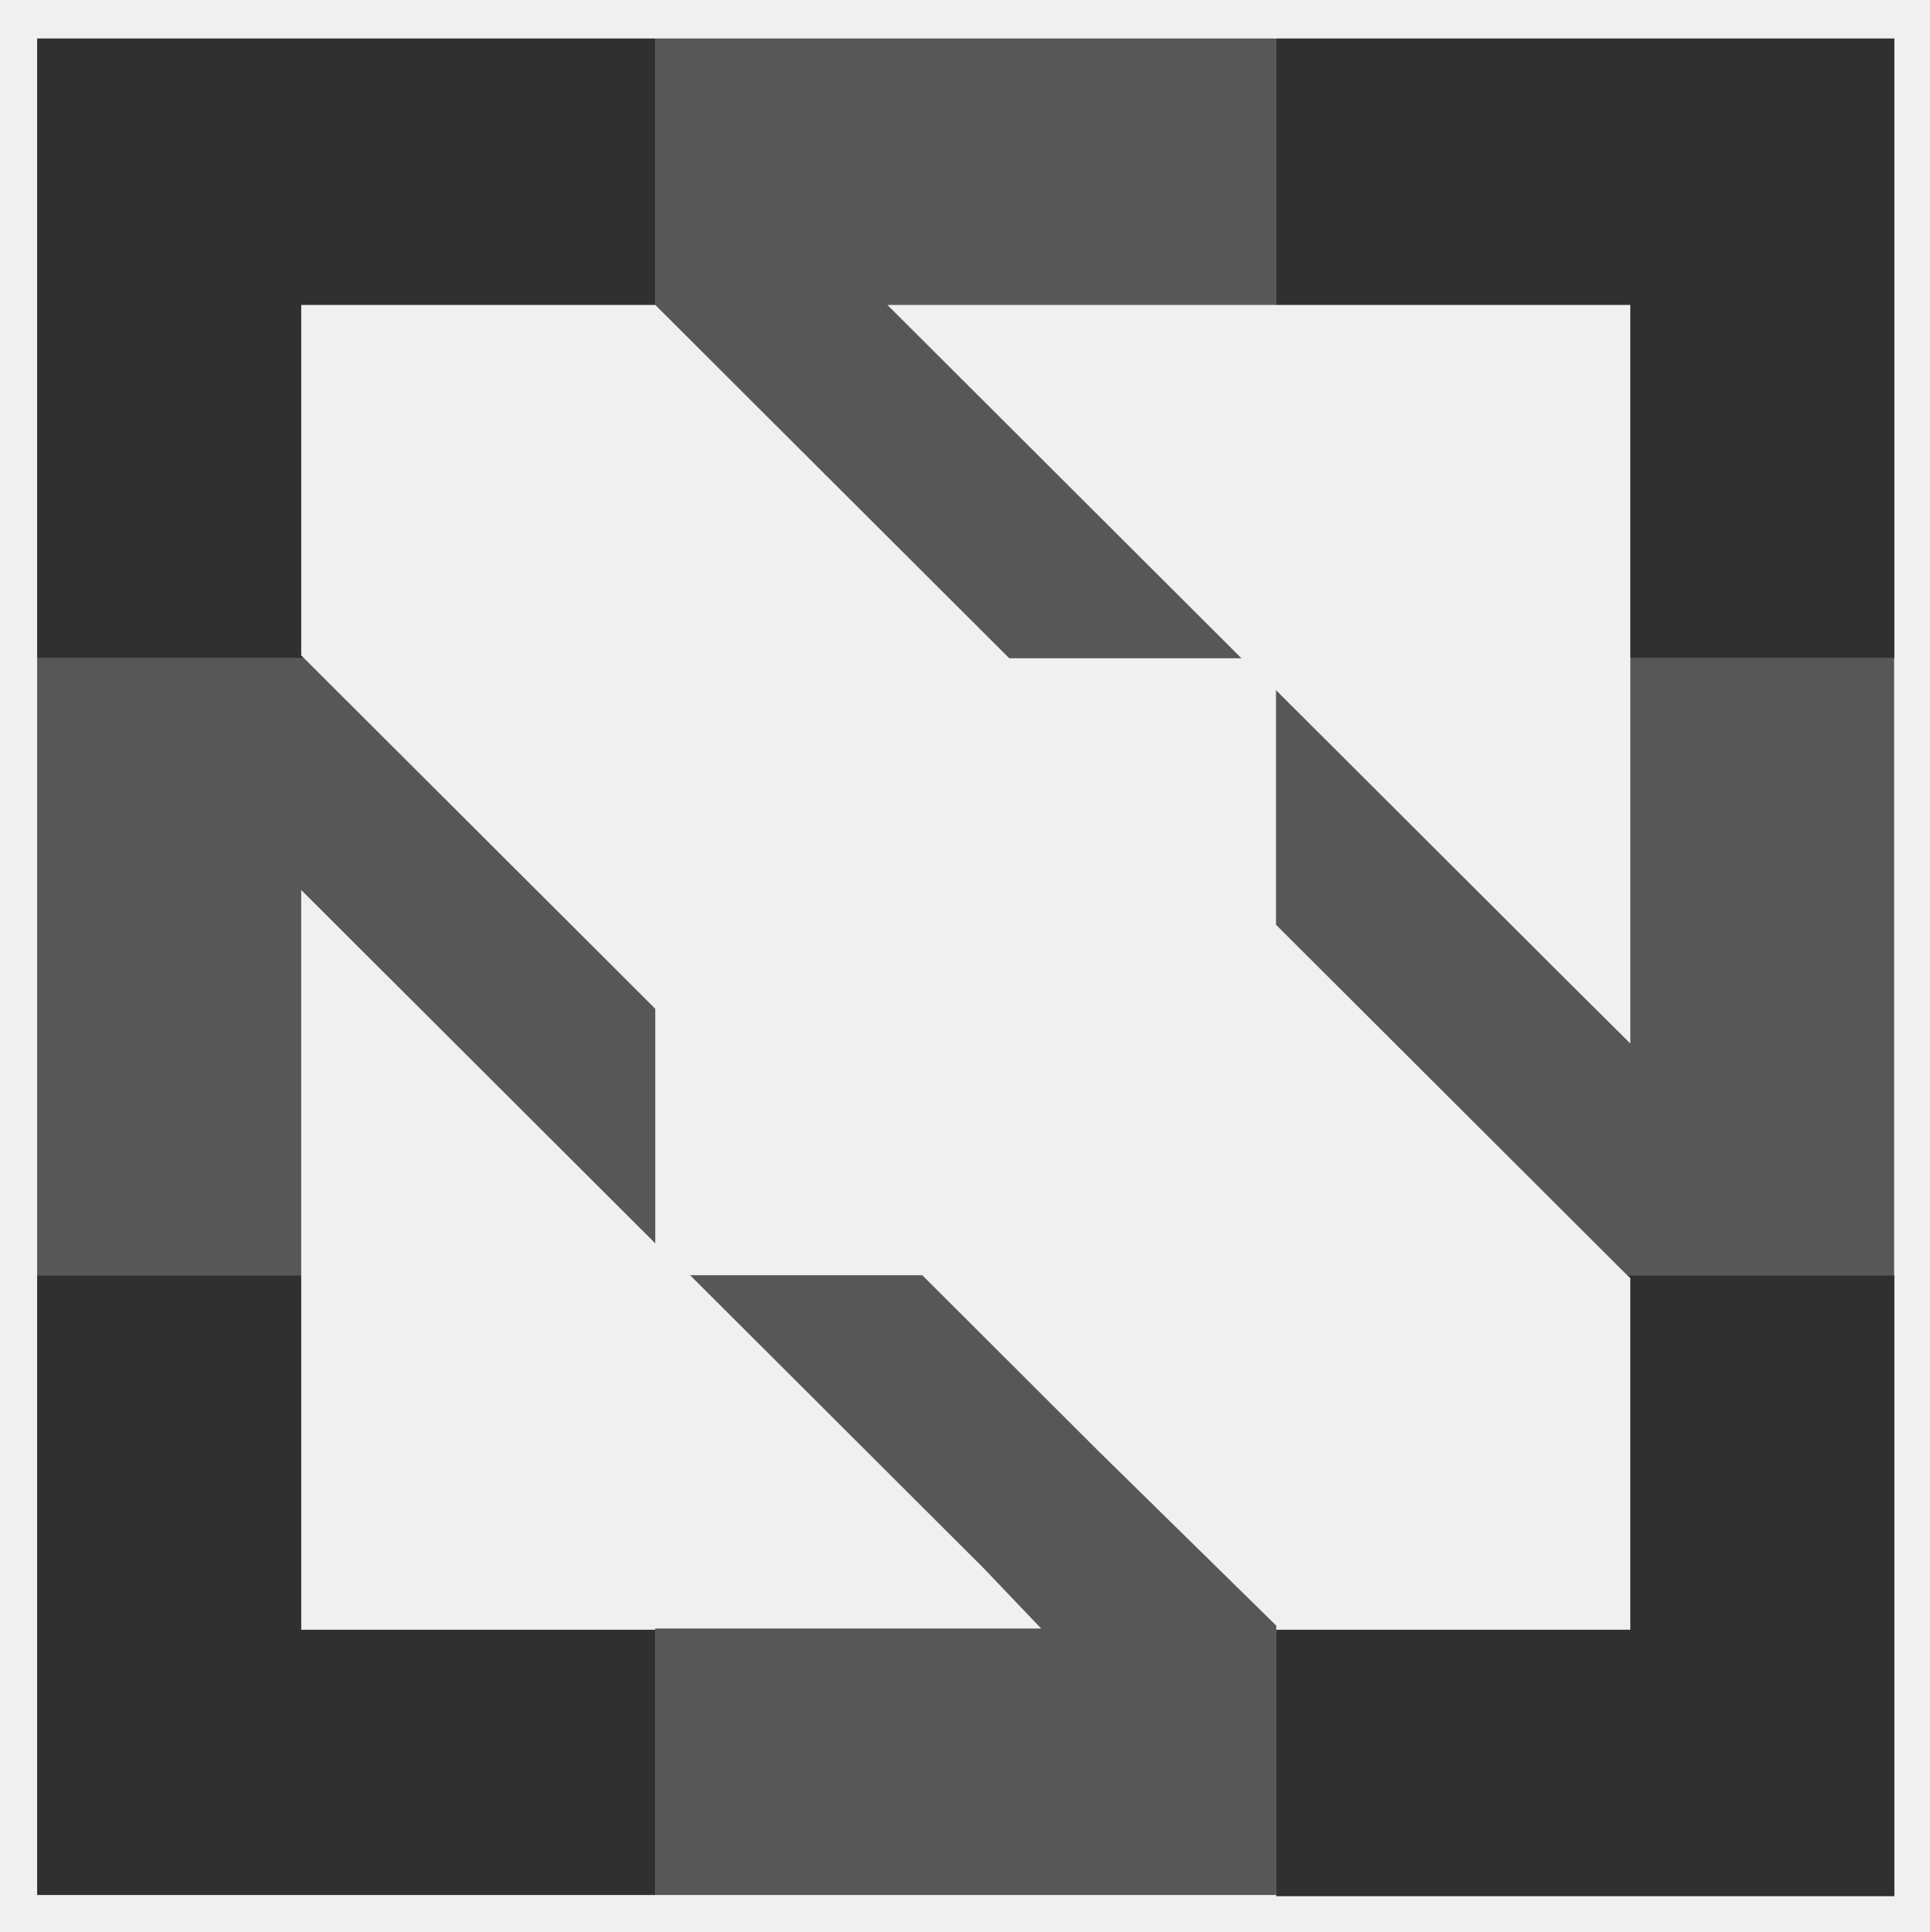
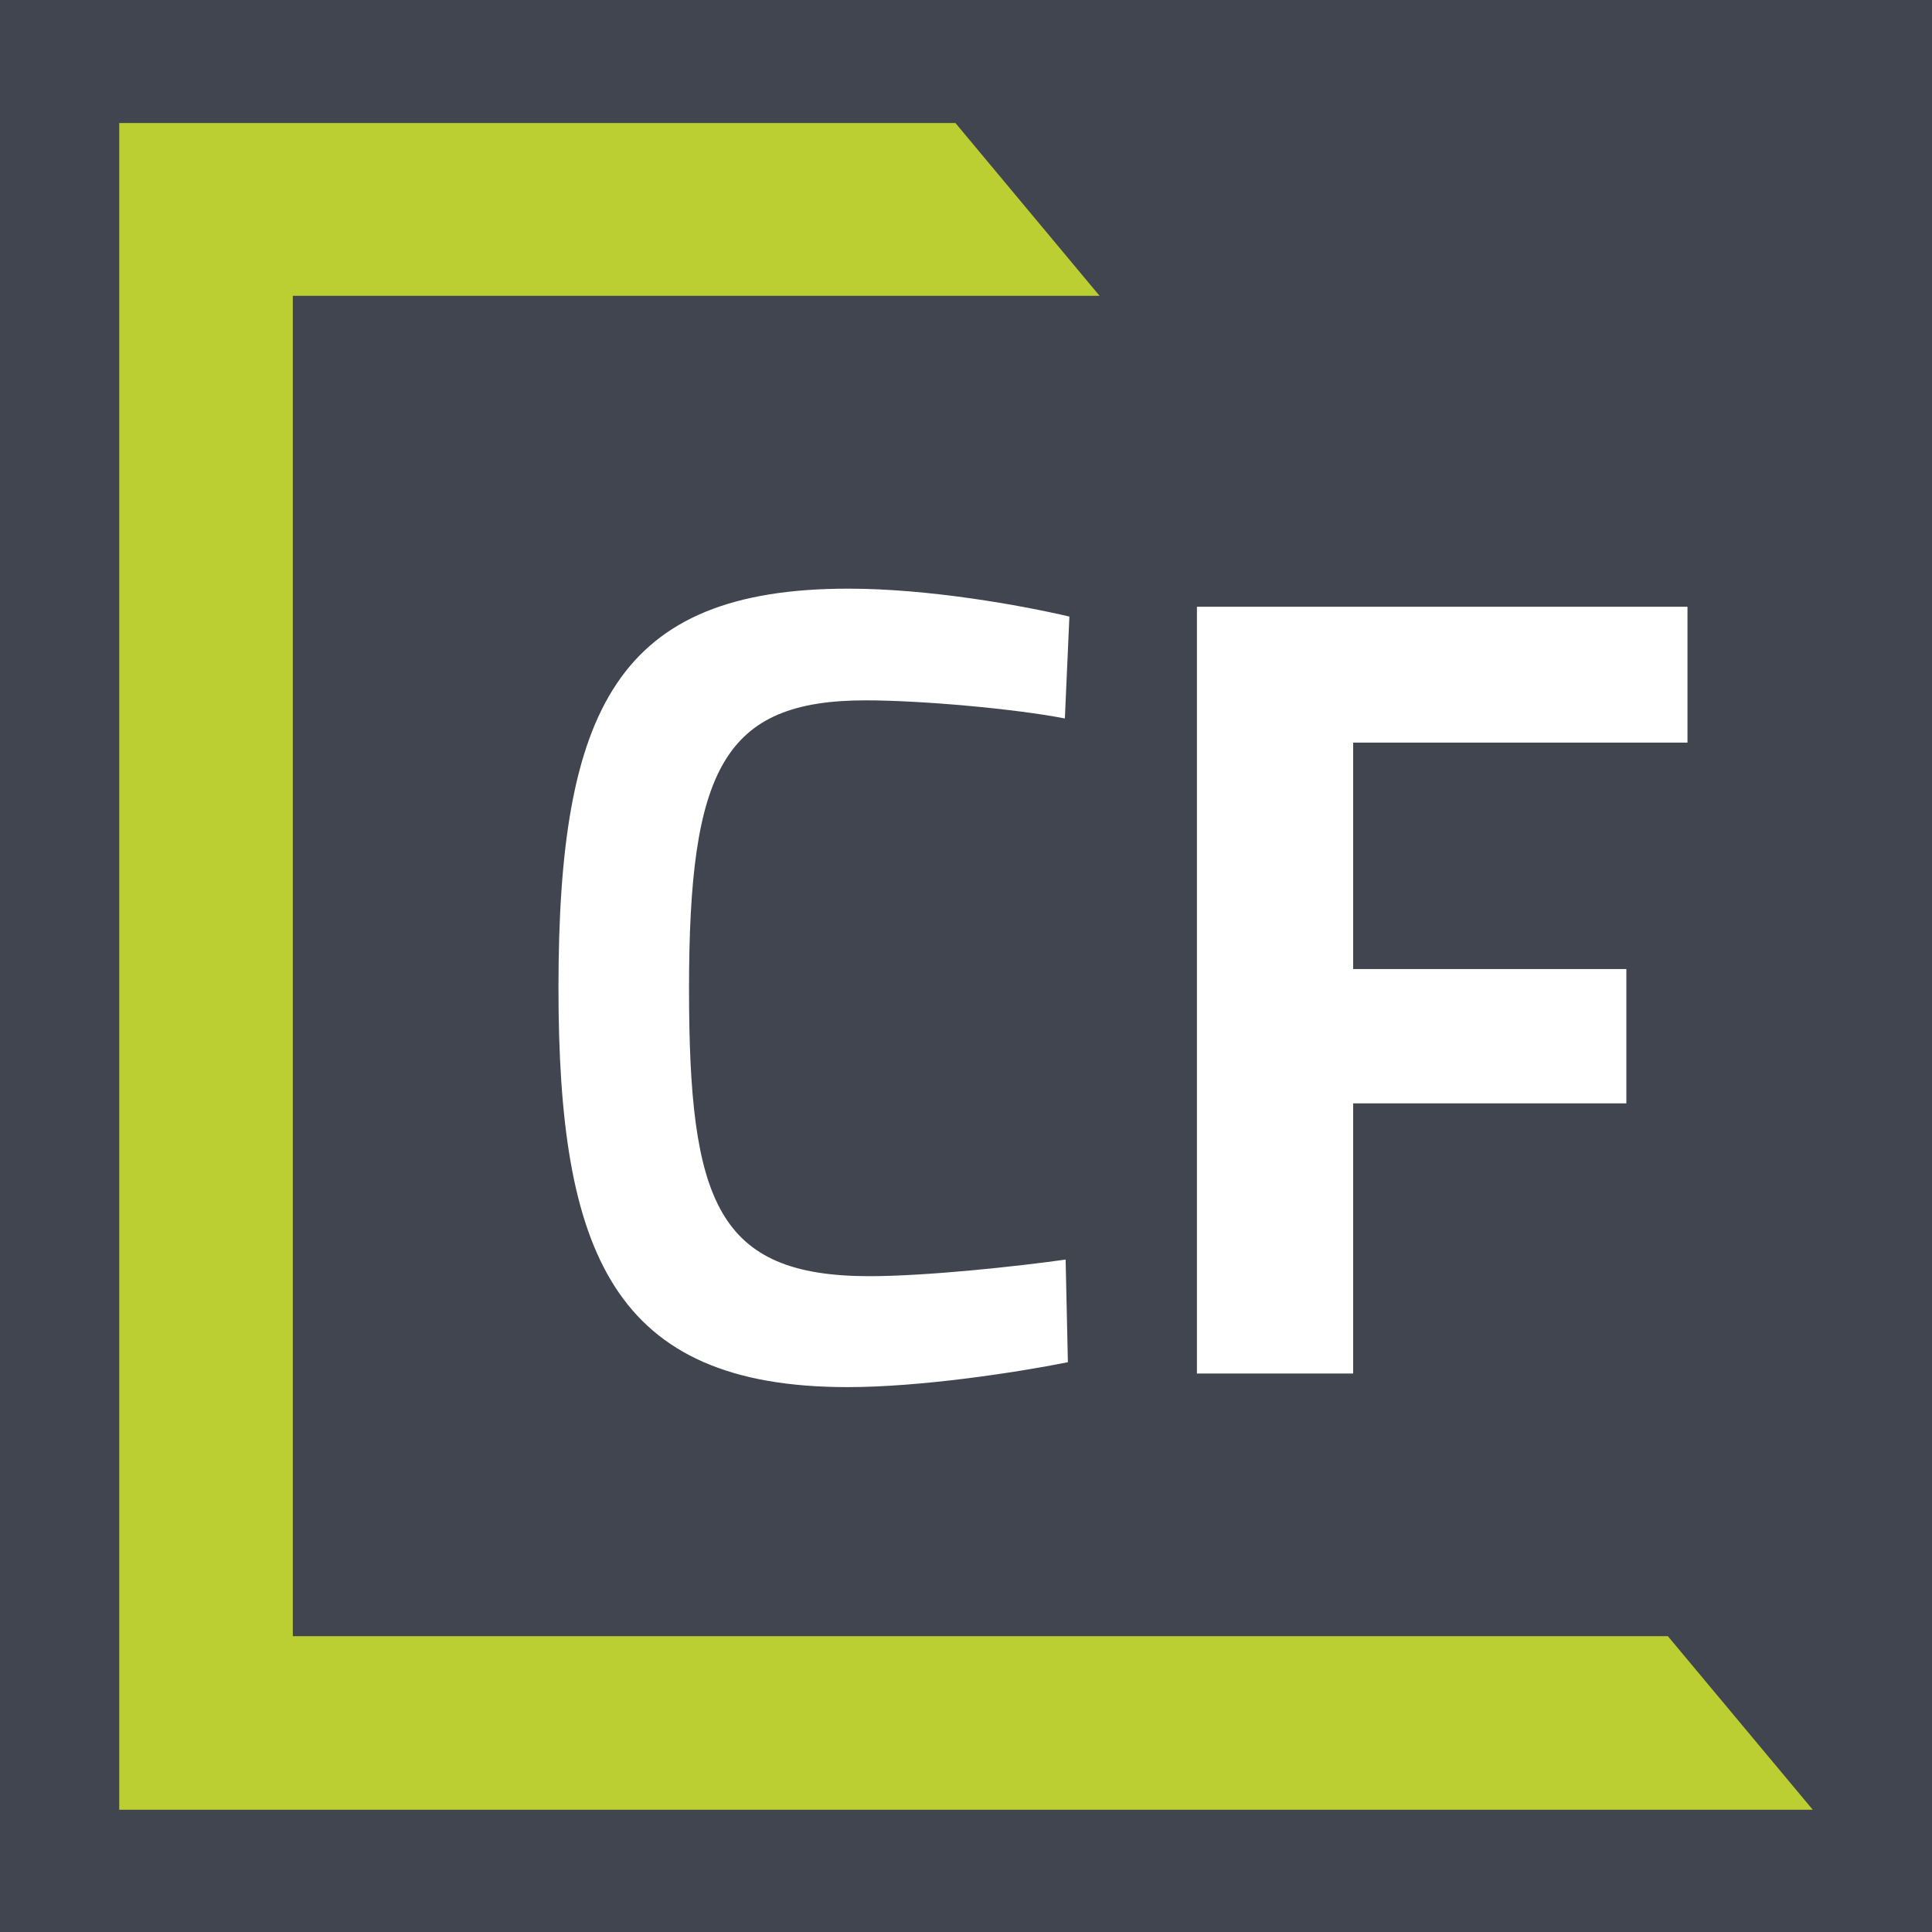
- <svg xmlns="http://www.w3.org/2000/svg" viewBox="-10.24 -10.24 531.98 532.48">
-   <g opacity=".8">
-     <style>path{fill:#000}@media (prefers-color-scheme:light){path{fill:#000}}@media (prefers-color-scheme:dark){path{fill:#fff}}</style>
-     <path class="svg" d="M331.999 171.192l-97.6-97.387h107.2V.365h-171.2v73.44l97.6 97.387h64zm-88 170.028h-64l80.8 80.624 16 16.763h-106.4v73.44h171.2v-74.238l-48.8-47.895-48.8-48.694zm195.202-170.028V277.36l-16.88-16.764-80.8-80.623v64.658l48 47.896 48.8 48.693h73.6V171.192h-72.72zM170.4 267.781l-96.8-96.589H0V341.22h72.8V235.052l97.6 97.387v-64.658z" opacity=".8" />
-     <path class="svg" d="M72.8 341.22H0v170.827h170.4v-73.121H72.8V341.22zm366.4.798v96.908h-97.6v73.44H512V341.22h-73.68l.88.798zM0 171.192h73.6l-.8-.798V73.805h97.6V.365H0v170.827zM341.6.366v73.44h97.6v97.386H512V.366H341.6z" />
+ <svg xmlns="http://www.w3.org/2000/svg" version="1.1" id="Layer_1" x="0px" y="0px" viewBox="0 0 256 256" style="enable-background:new 0 0 256 256;" xml:space="preserve">
+   <style type="text/css">
+ 	.st0{fill:#41454F;}
+ 	.st1{fill:#FFFFFF;}
+ 	.st2{fill:#BBCE32;}
+ </style>
+   <rect x="-1.8" y="-1.4" class="st0" width="259.5" height="259.1" />
+   <g>
+     <path class="st1" d="M141.5,180.5c-7,1.4-19.6,3.3-29.2,3.3C81.2,183.8,74,166,74,130.9c0-37,7.8-52.9,38.4-52.9   c10.7,0,22.9,2.2,29.3,3.7l-0.6,13.5c-6.7-1.3-19.1-2.4-26.4-2.4c-18.8,0-23.4,9.1-23.4,38.2c0,28.2,3.7,38.1,23.9,38.1   c7.6,0,19.6-1.3,26-2.2L141.5,180.5L141.5,180.5z M158.6,80.4h65v18h-44.3v30h36.2v17.8h-36.2v35.8h-20.7V80.4z" />
+     <path class="st2" d="M240.2,239.8L221,216.8H38.8V39.2h106.9l-19.1-22.9H15.8v223.5H240.2z" />
  </g>
</svg>
